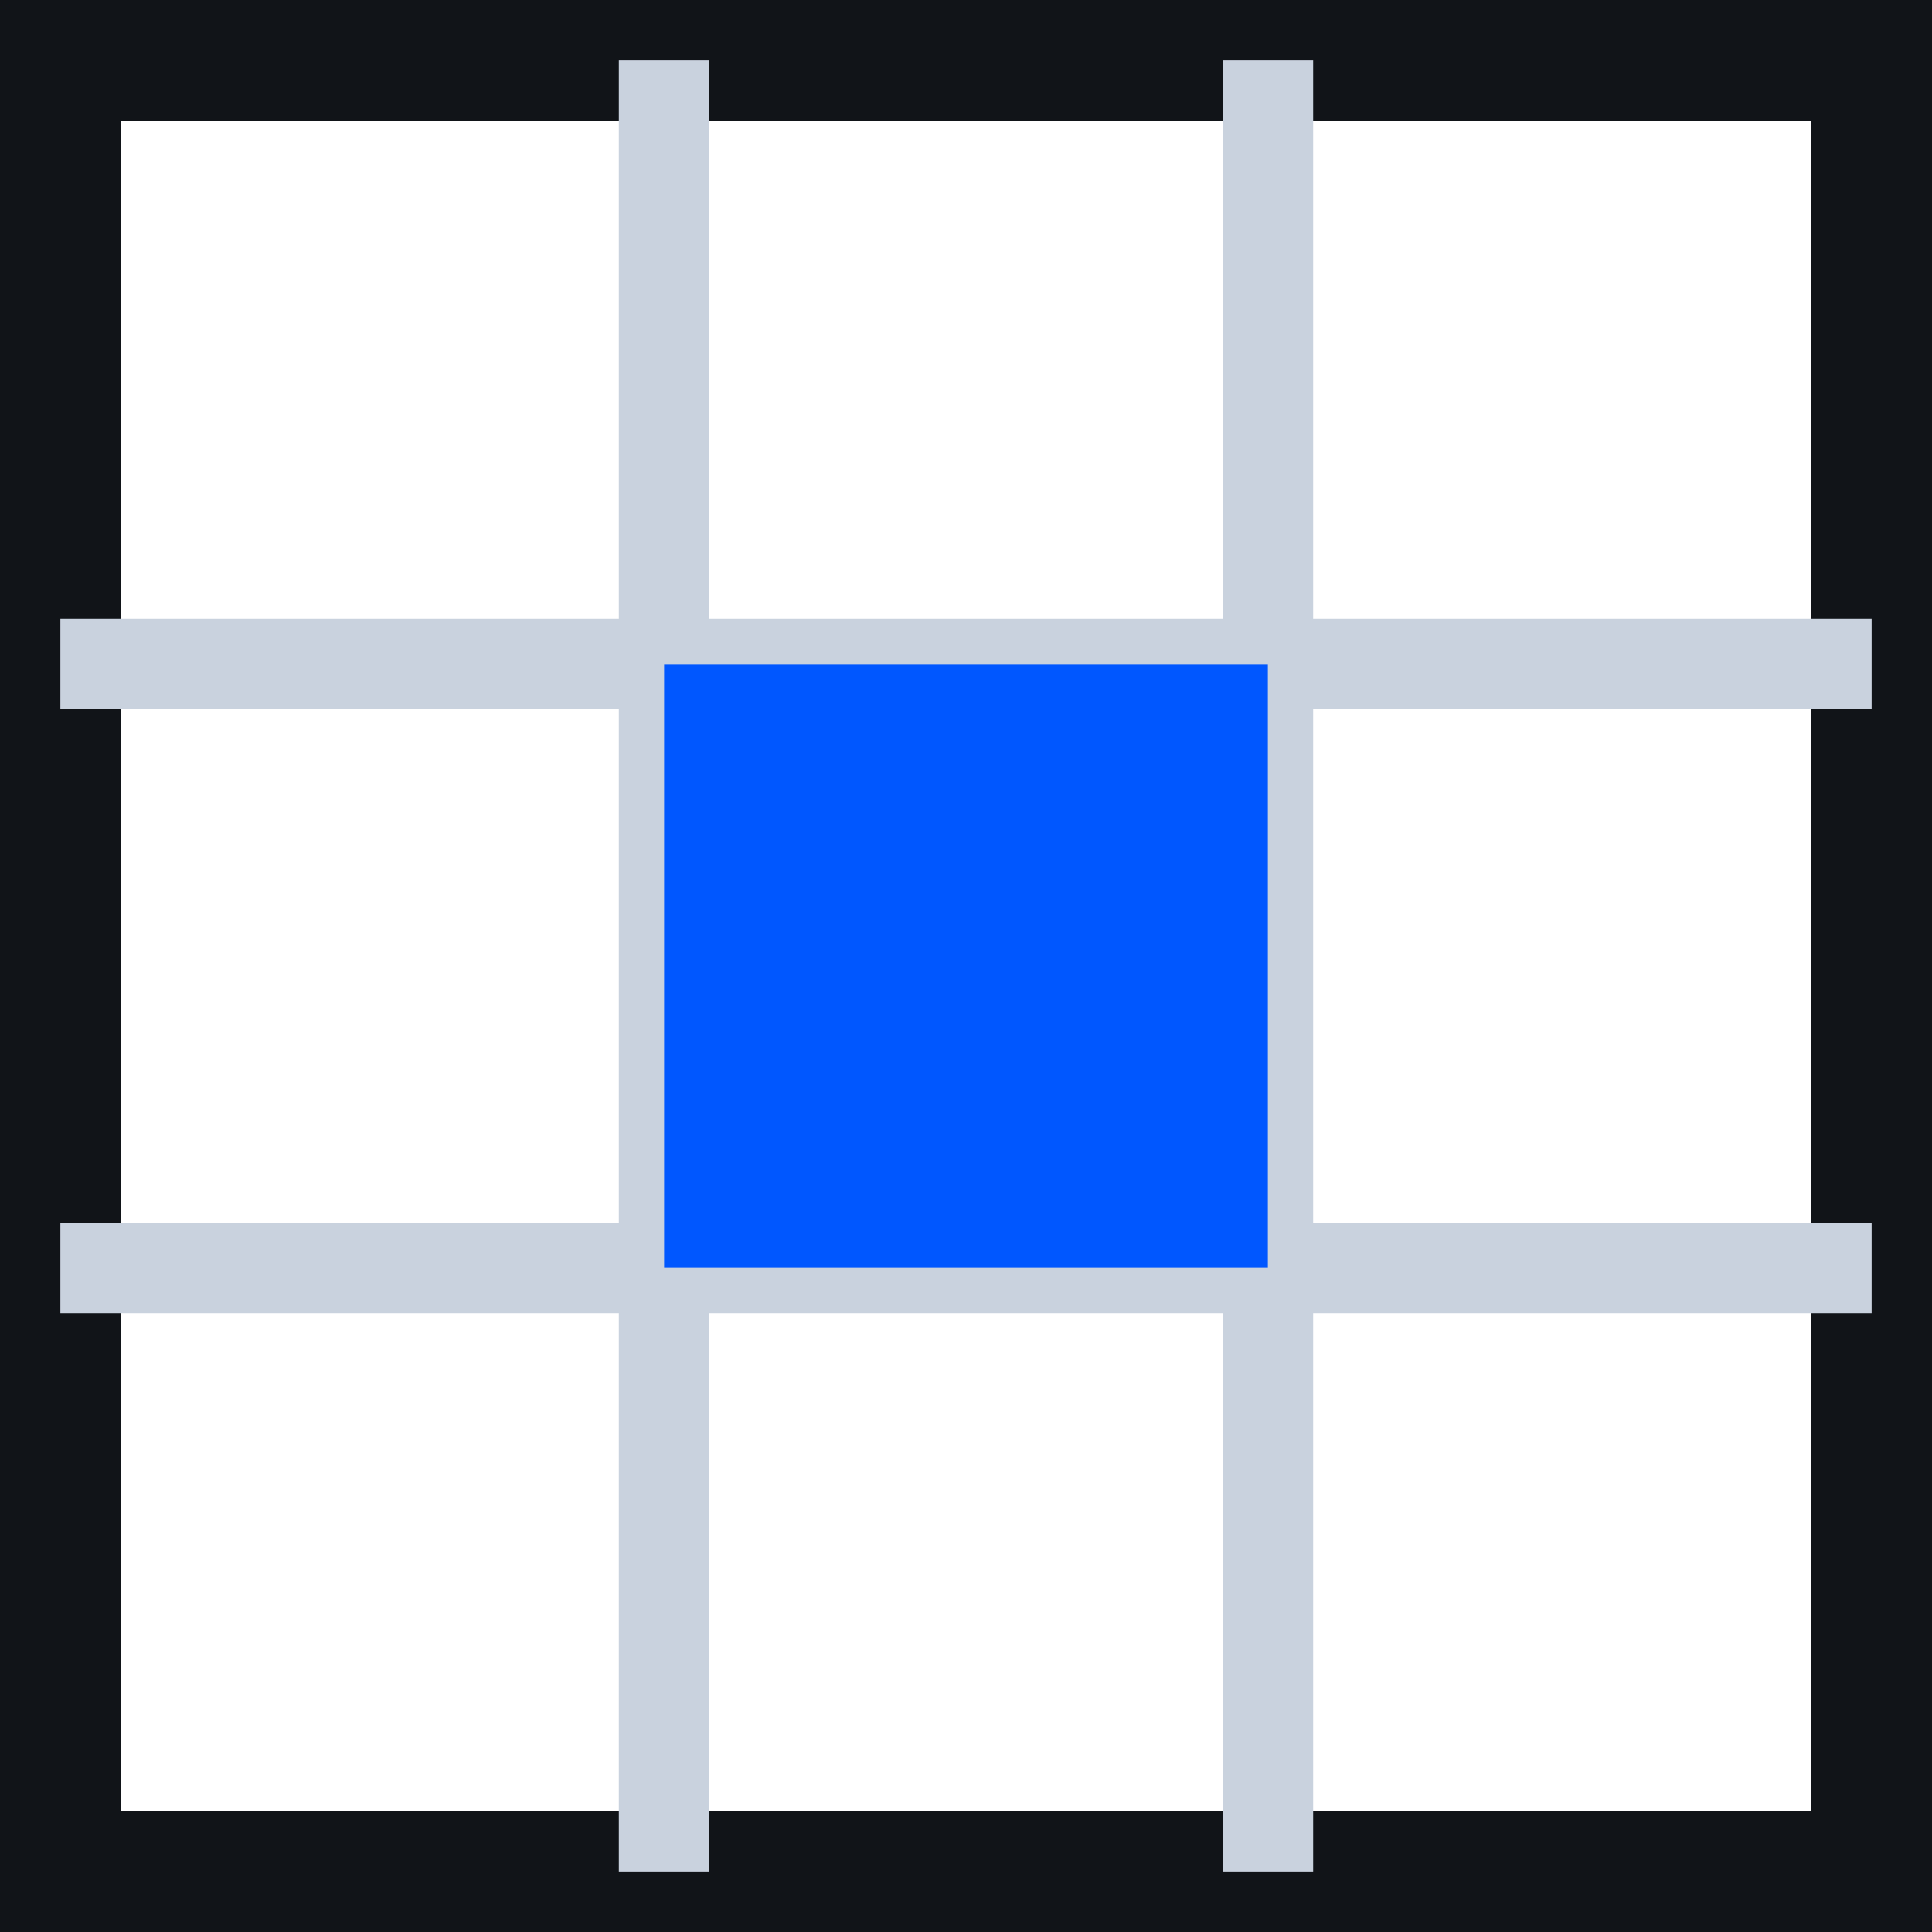
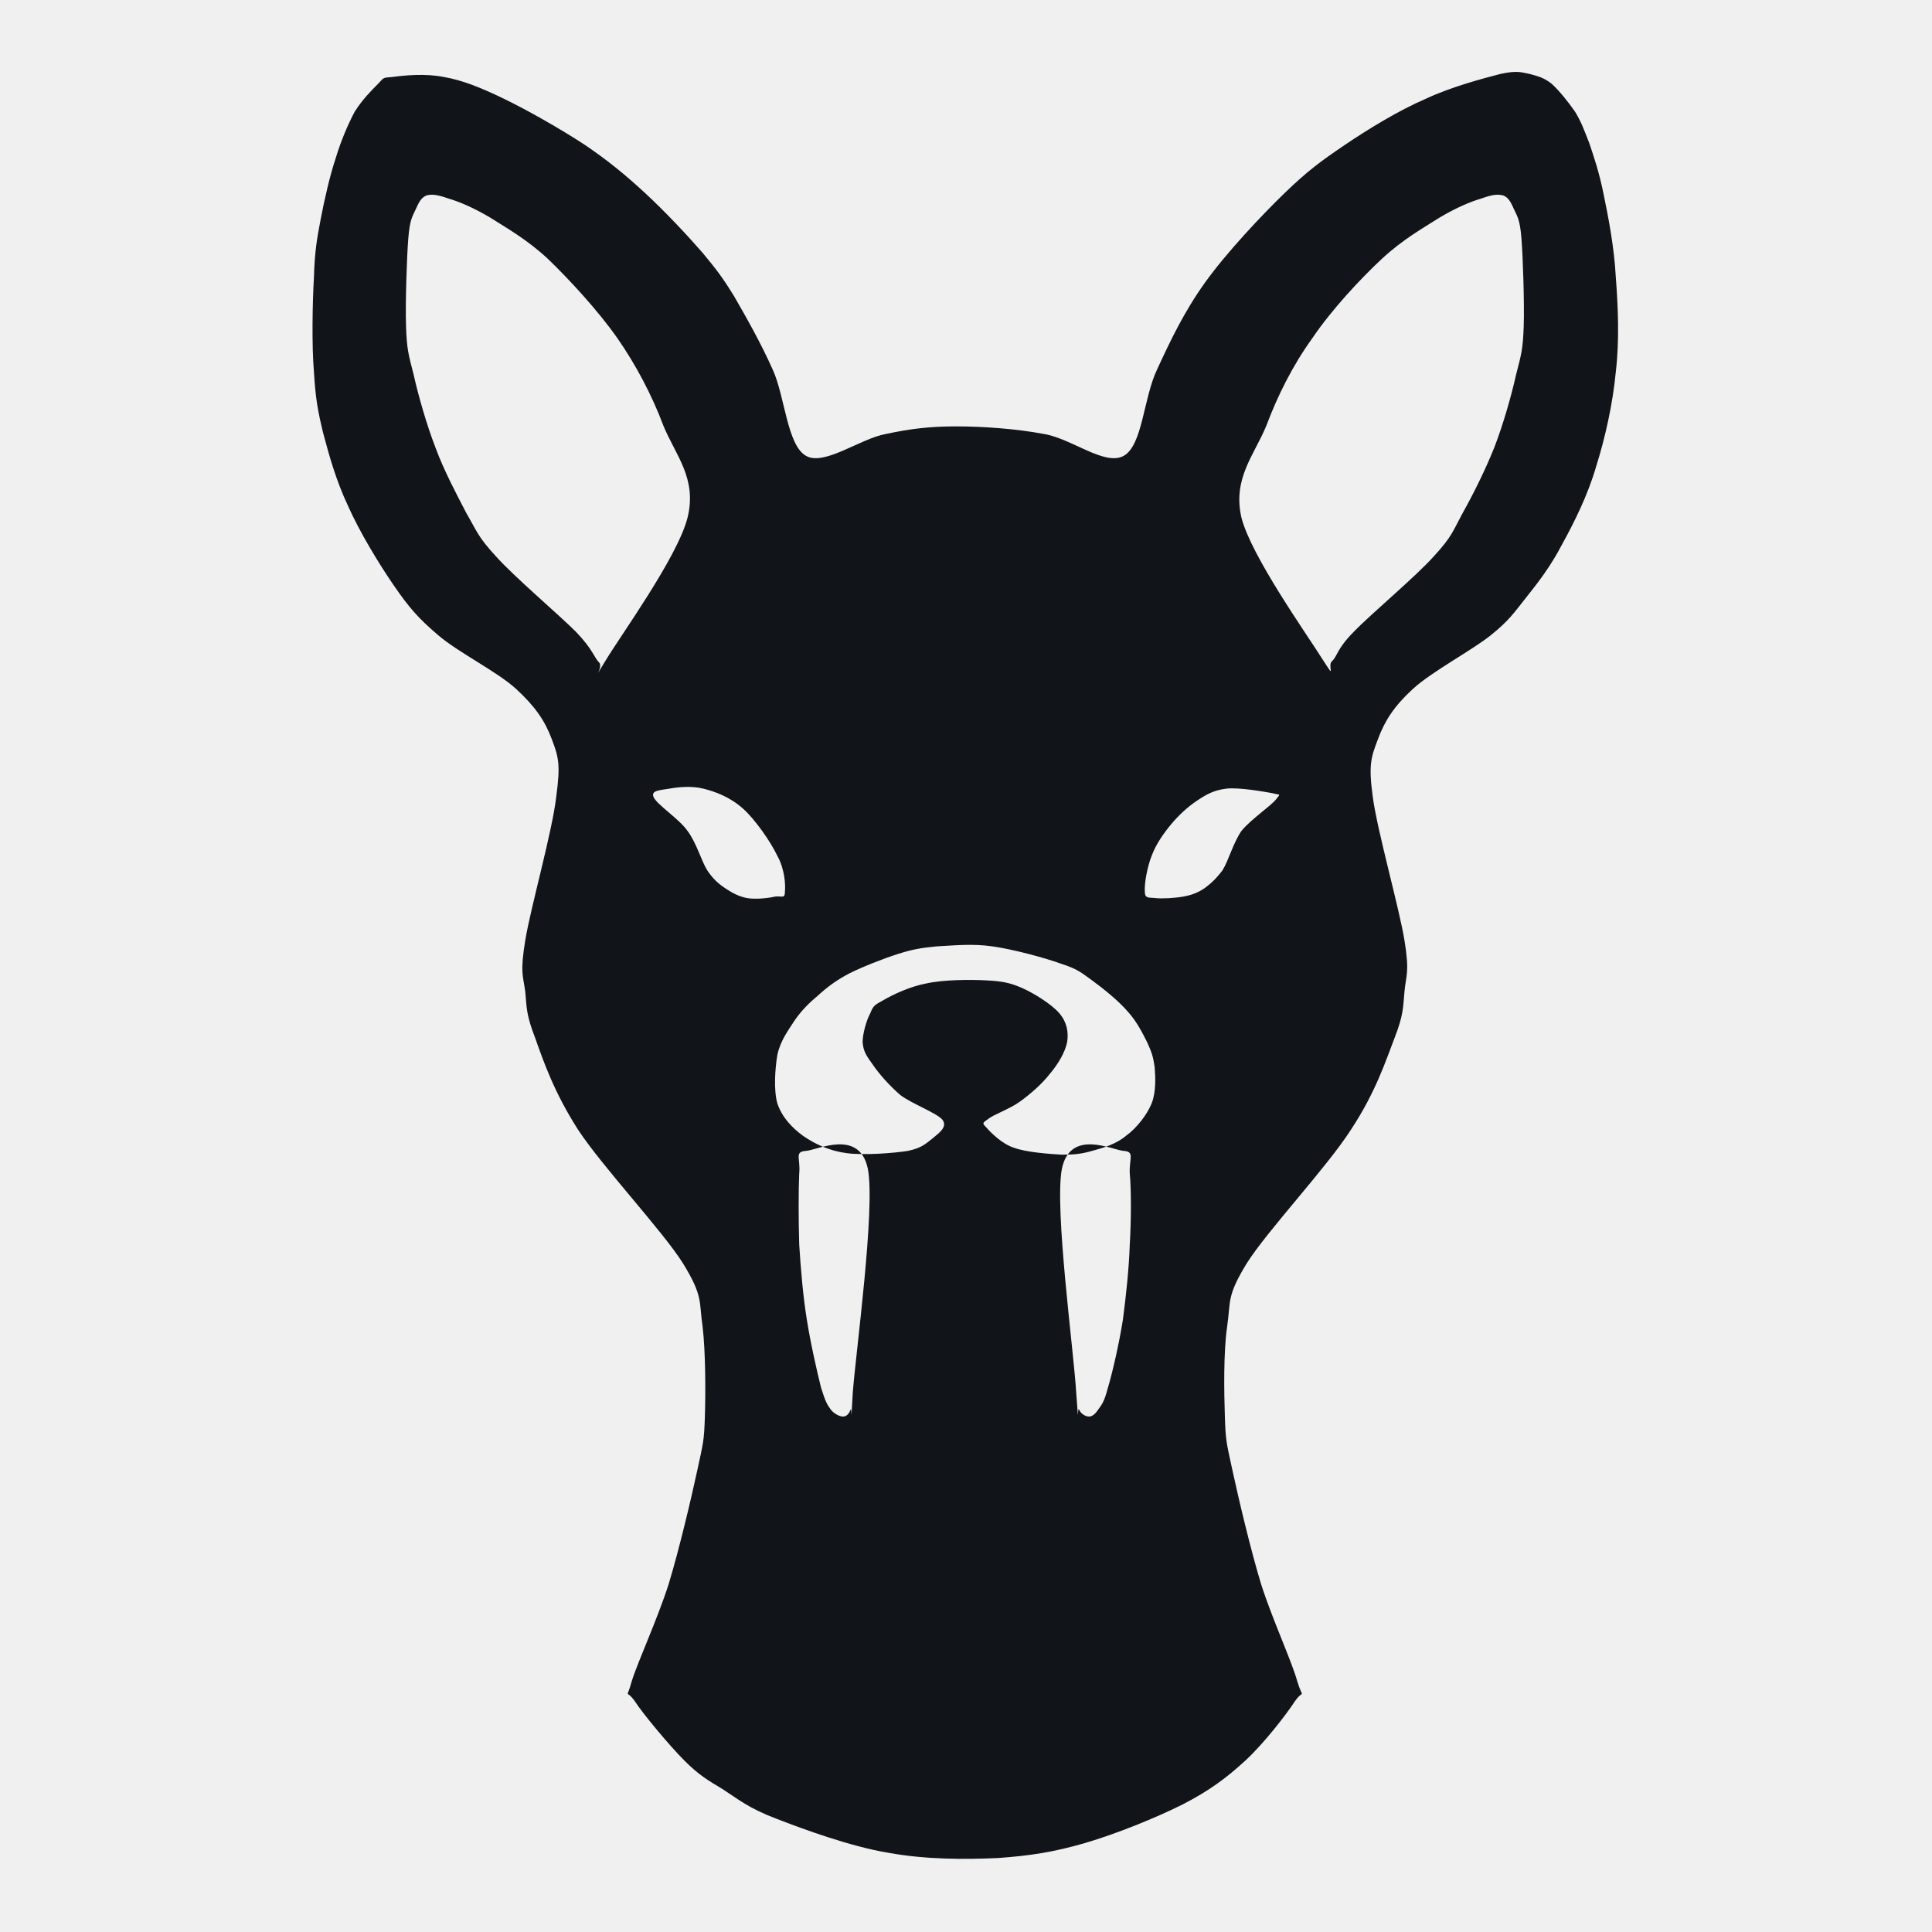
- <svg xmlns="http://www.w3.org/2000/svg" viewBox="0 0 32 32">
-   <rect x="1" y="1" width="30" height="30" fill="#fff" stroke="#111418" stroke-width="2" />
-   <path d="M1 11h30M1 21h30M11 1v30M21 1v30" stroke="#C9D2DE" stroke-width="1.5" />
-   <path d="M11 11h10v10H11z" fill="#0057FF" />
+ <svg xmlns="http://www.w3.org/2000/svg" viewBox="0 0 256 256">
+   <style>@media (prefers-color-scheme: dark){path{fill:#E8ECF2}}</style>
+   <path fill="#111418" fill-rule="evenodd" d="M132.2 246.2C127.8 246.4 122.6 246.4 117.7 245.5C112.8 244.7 106.5 242.4 102.9 241.0C99.2 239.6 97.8 238.4 95.8 237.1C93.8 235.9 92.6 235.2 90.7 233.3C88.7 231.3 85.2 227.1 84.1 225.4C82.9 223.7 83.0 225.4 83.7 222.8C84.5 220.2 87.1 214.6 88.6 209.9C90.0 205.3 91.6 198.5 92.4 194.8C93.2 191.1 93.3 190.9 93.4 187.7C93.5 184.6 93.5 179.2 93.1 175.8C92.6 172.4 93.2 171.8 90.5 167.4C87.8 163.1 79.9 154.7 76.6 149.7C73.4 144.7 72.0 140.6 70.9 137.5C69.7 134.4 69.8 133.5 69.6 131.4C69.3 129.2 68.9 128.9 69.6 124.6C70.3 120.3 73.2 110.1 73.7 105.6C74.3 101.2 74.0 100.3 73.1 97.9C72.2 95.5 70.9 93.6 68.4 91.3C65.9 89.0 60.8 86.5 58.1 84.2C55.4 81.9 54.2 80.5 52.2 77.6C50.2 74.7 47.6 70.4 46.1 67.0C44.5 63.6 43.6 60.3 42.8 57.3C42.1 54.4 41.8 52.7 41.6 49.3C41.3 45.8 41.4 40.1 41.6 36.7C41.7 33.3 42.0 31.6 42.5 29.0C43.0 26.4 43.7 23.3 44.5 20.9C45.2 18.6 46.1 16.5 47.0 14.8C48.0 13.2 49.3 11.9 50.1 11.1C50.9 10.3 50.6 10.3 52.0 10.2C53.5 10.0 56.3 9.7 58.8 10.2C61.2 10.6 63.7 11.6 66.8 13.1C69.9 14.6 74.3 17.1 77.5 19.2C80.6 21.3 82.9 23.2 85.5 25.6C88.1 28.0 91.1 31.2 93.1 33.5C95.0 35.8 95.7 36.7 97.3 39.3C98.8 41.9 100.8 45.4 102.4 49.0C104.0 52.5 104.3 59.0 106.8 60.4C109.2 61.8 114.0 58.1 117.4 57.5C120.7 56.8 123.2 56.5 126.7 56.5C130.2 56.5 134.6 56.8 138.3 57.5C142.0 58.1 146.4 61.8 148.9 60.4C151.4 59.0 151.5 52.8 153.3 49.0C155.1 45.1 156.9 41.3 159.7 37.4C162.5 33.5 167.1 28.6 170.2 25.6C173.3 22.6 175.1 21.3 178.2 19.2C181.3 17.1 185.4 14.6 188.9 13.1C192.3 11.5 196.5 10.4 198.8 9.8C201.1 9.3 201.6 9.6 202.7 9.8C203.8 10.1 204.6 10.3 205.6 11.1C206.6 12.0 207.8 13.5 208.7 14.8C209.5 16.1 209.9 17.2 210.6 19.0C211.2 20.8 211.9 22.8 212.5 25.8C213.1 28.7 213.9 32.8 214.1 36.7C214.4 40.6 214.6 45.1 214.1 49.3C213.7 53.5 212.7 58.0 211.5 61.8C210.4 65.6 208.6 69.2 207.0 72.1C205.5 75.0 203.8 77.2 202.2 79.2C200.6 81.2 200.0 82.2 197.5 84.2C195.0 86.2 189.7 89.0 187.2 91.3C184.7 93.6 183.5 95.5 182.6 97.9C181.7 100.3 181.3 101.2 181.9 105.6C182.5 110.1 185.4 120.3 186.1 124.6C186.8 128.9 186.3 129.2 186.1 131.4C185.9 133.5 186.0 134.4 184.8 137.5C183.6 140.6 182.3 144.7 179.0 149.7C175.8 154.7 167.9 163.1 165.2 167.4C162.5 171.8 163.1 172.4 162.6 175.8C162.1 179.2 162.2 184.6 162.3 187.7C162.4 190.9 162.5 191.1 163.3 194.8C164.1 198.5 165.7 205.3 167.1 209.9C168.6 214.6 171.2 220.2 171.9 222.8C172.7 225.4 172.8 223.7 171.6 225.4C170.5 227.1 167.5 231.0 165.0 233.3C162.5 235.6 160.2 237.3 156.7 239.1C153.1 240.9 147.9 243.0 143.8 244.2C139.7 245.4 136.5 245.9 132.2 246.2ZM80.2 87.6C82.1 84.4 89.8 73.8 91.1 68.6C92.4 63.4 89.5 60.3 87.9 56.4C86.4 52.4 84.3 48.4 81.8 44.8C79.2 41.1 75.4 37.0 72.6 34.3C69.8 31.7 67.1 30.2 64.9 28.8C62.7 27.5 60.8 26.7 59.4 26.3C58.0 25.8 57.2 25.7 56.5 25.9C55.8 26.2 55.5 26.8 55.1 27.7C54.7 28.6 54.3 29.0 54.1 31.6C53.9 34.1 53.7 40.2 53.8 43.2C53.9 46.2 54.1 46.9 54.8 49.6C55.4 52.3 56.5 56.2 57.7 59.3C58.8 62.3 60.5 65.5 61.8 68.0C63.2 70.4 63.3 71.1 65.7 73.7C68.1 76.4 74.0 81.4 76.3 83.7C78.6 86.1 78.7 87.1 79.4 87.8C80.0 88.4 78.2 90.8 80.2 87.6ZM176.5 87.6C177.2 87.0 177.1 86.0 179.4 83.7C181.6 81.4 187.6 76.4 190.0 73.7C192.4 71.1 192.5 70.4 193.8 68.0C195.2 65.5 196.8 62.3 198.0 59.3C199.2 56.2 200.3 52.3 200.9 49.6C201.6 46.9 201.8 46.2 201.9 43.2C202.0 40.2 201.8 34.1 201.6 31.6C201.4 29.0 201.0 28.6 200.6 27.7C200.2 26.8 199.9 26.2 199.2 25.9C198.4 25.7 197.7 25.8 196.3 26.3C194.9 26.7 193.0 27.5 190.8 28.8C188.6 30.2 185.9 31.7 183.1 34.3C180.2 37.0 176.4 41.1 173.9 44.8C171.3 48.4 169.3 52.4 167.8 56.4C166.2 60.3 163.3 63.4 164.5 68.6C165.8 73.7 173.2 84.1 175.2 87.3C177.2 90.4 175.8 88.2 176.5 87.6ZM102.7 118.8C103.6 118.7 104.0 119.1 104.0 118.2C104.1 117.3 104.0 115.2 103.0 113.4C102.1 111.5 100.0 108.5 98.4 107.1C96.7 105.6 94.8 104.9 93.2 104.5C91.6 104.1 89.8 104.3 88.7 104.5C87.6 104.7 86.2 104.7 86.6 105.6C87.0 106.6 90.0 108.5 91.1 110.1C92.3 111.7 92.9 114.0 93.7 115.3C94.5 116.5 95.2 117.1 96.1 117.7C97.0 118.3 97.9 118.8 99.0 119.0C100.1 119.2 101.9 119.0 102.7 118.8ZM156.8 118.8C157.9 118.6 158.7 118.3 159.6 117.7C160.4 117.1 161.1 116.5 162.0 115.3C162.8 114.0 163.4 111.7 164.5 110.1C165.7 108.6 168.4 106.8 169.1 105.9C169.7 105.1 169.7 105.4 168.6 105.1C167.5 104.9 164.1 104.3 162.5 104.5C160.8 104.7 159.8 105.3 158.6 106.1C157.4 106.9 156.2 108.0 155.2 109.2C154.2 110.4 153.2 111.8 152.6 113.4C152.0 114.9 151.6 117.2 151.7 118.2C151.7 119.1 152.3 118.9 153.1 119.0C154.0 119.1 155.7 119.0 156.8 118.8ZM140.7 153.0C142.4 153.0 143.3 152.9 144.7 152.5C146.2 152.1 147.9 151.6 149.2 150.5C150.6 149.5 152.0 147.7 152.6 146.2C153.2 144.7 153.1 142.7 153.0 141.4C152.8 140.0 152.6 139.4 152.0 138.1C151.4 136.9 150.6 135.3 149.4 134.0C148.2 132.6 146.2 131.0 144.7 129.9C143.3 128.9 142.8 128.4 140.6 127.7C138.4 126.9 134.3 125.8 131.5 125.4C128.8 125.0 126.2 125.3 124.1 125.4C122.0 125.6 120.9 125.8 119.0 126.4C117.1 127.0 114.3 128.1 112.5 129.0C110.8 129.9 109.6 130.8 108.4 131.9C107.2 132.9 106.2 133.9 105.3 135.2C104.4 136.6 103.4 137.9 103.0 139.8C102.7 141.6 102.5 144.4 103.0 146.2C103.6 148.0 104.9 149.4 106.4 150.5C108.0 151.6 109.9 152.5 112.2 152.8C114.5 153.1 118.4 152.8 120.3 152.5C122.2 152.1 122.7 151.5 123.5 150.9C124.3 150.2 125.6 149.4 124.9 148.4C124.2 147.5 120.9 146.3 119.3 145.1C117.8 143.8 116.4 142.2 115.6 141.0C114.8 139.9 114.4 139.3 114.3 138.1C114.3 137.0 114.8 135.2 115.3 134.3C115.7 133.3 115.8 133.2 117.1 132.5C118.3 131.8 120.6 130.7 122.8 130.3C125.1 129.8 128.5 129.8 130.6 129.9C132.7 130.0 133.8 130.2 135.4 130.9C137.0 131.6 139.4 133.1 140.4 134.3C141.4 135.5 141.6 136.8 141.4 138.1C141.1 139.5 140.2 141.0 139.1 142.3C138.1 143.6 136.5 145.0 135.1 146.0C133.7 147.0 131.6 147.7 130.9 148.3C130.2 148.8 130.1 148.8 130.7 149.4C131.3 150.1 132.8 151.6 134.4 152.1C136.1 152.7 139.0 152.9 140.7 153.0ZM111.7 187.7C112.2 187.7 112.5 187.3 112.7 186.8C112.9 186.2 112.7 189.8 113.0 184.5C113.4 179.2 116.0 160.2 115.0 154.9C113.9 149.5 108.3 152.4 106.8 152.5C105.2 152.6 106.1 153.5 105.9 155.5C105.8 157.6 105.8 161.6 105.9 164.9C106.1 168.1 106.4 171.7 106.9 174.8C107.4 178.0 108.3 181.9 108.8 183.9C109.4 185.8 109.6 186.1 110.1 186.8C110.6 187.4 111.3 187.7 111.7 187.7ZM144.3 187.7C144.7 187.7 145.1 187.4 145.5 186.8C146.0 186.1 146.3 185.8 146.8 183.9C147.4 181.9 148.3 178.0 148.8 174.8C149.2 171.7 149.6 168.1 149.7 164.9C149.9 161.6 149.9 157.6 149.7 155.5C149.6 153.5 150.4 152.6 148.9 152.5C147.4 152.4 141.8 149.5 140.7 154.9C139.7 160.2 142.3 179.2 142.6 184.5C143.0 189.8 142.7 186.2 143.0 186.8C143.2 187.3 143.8 187.7 144.3 187.7Z" />
</svg>
